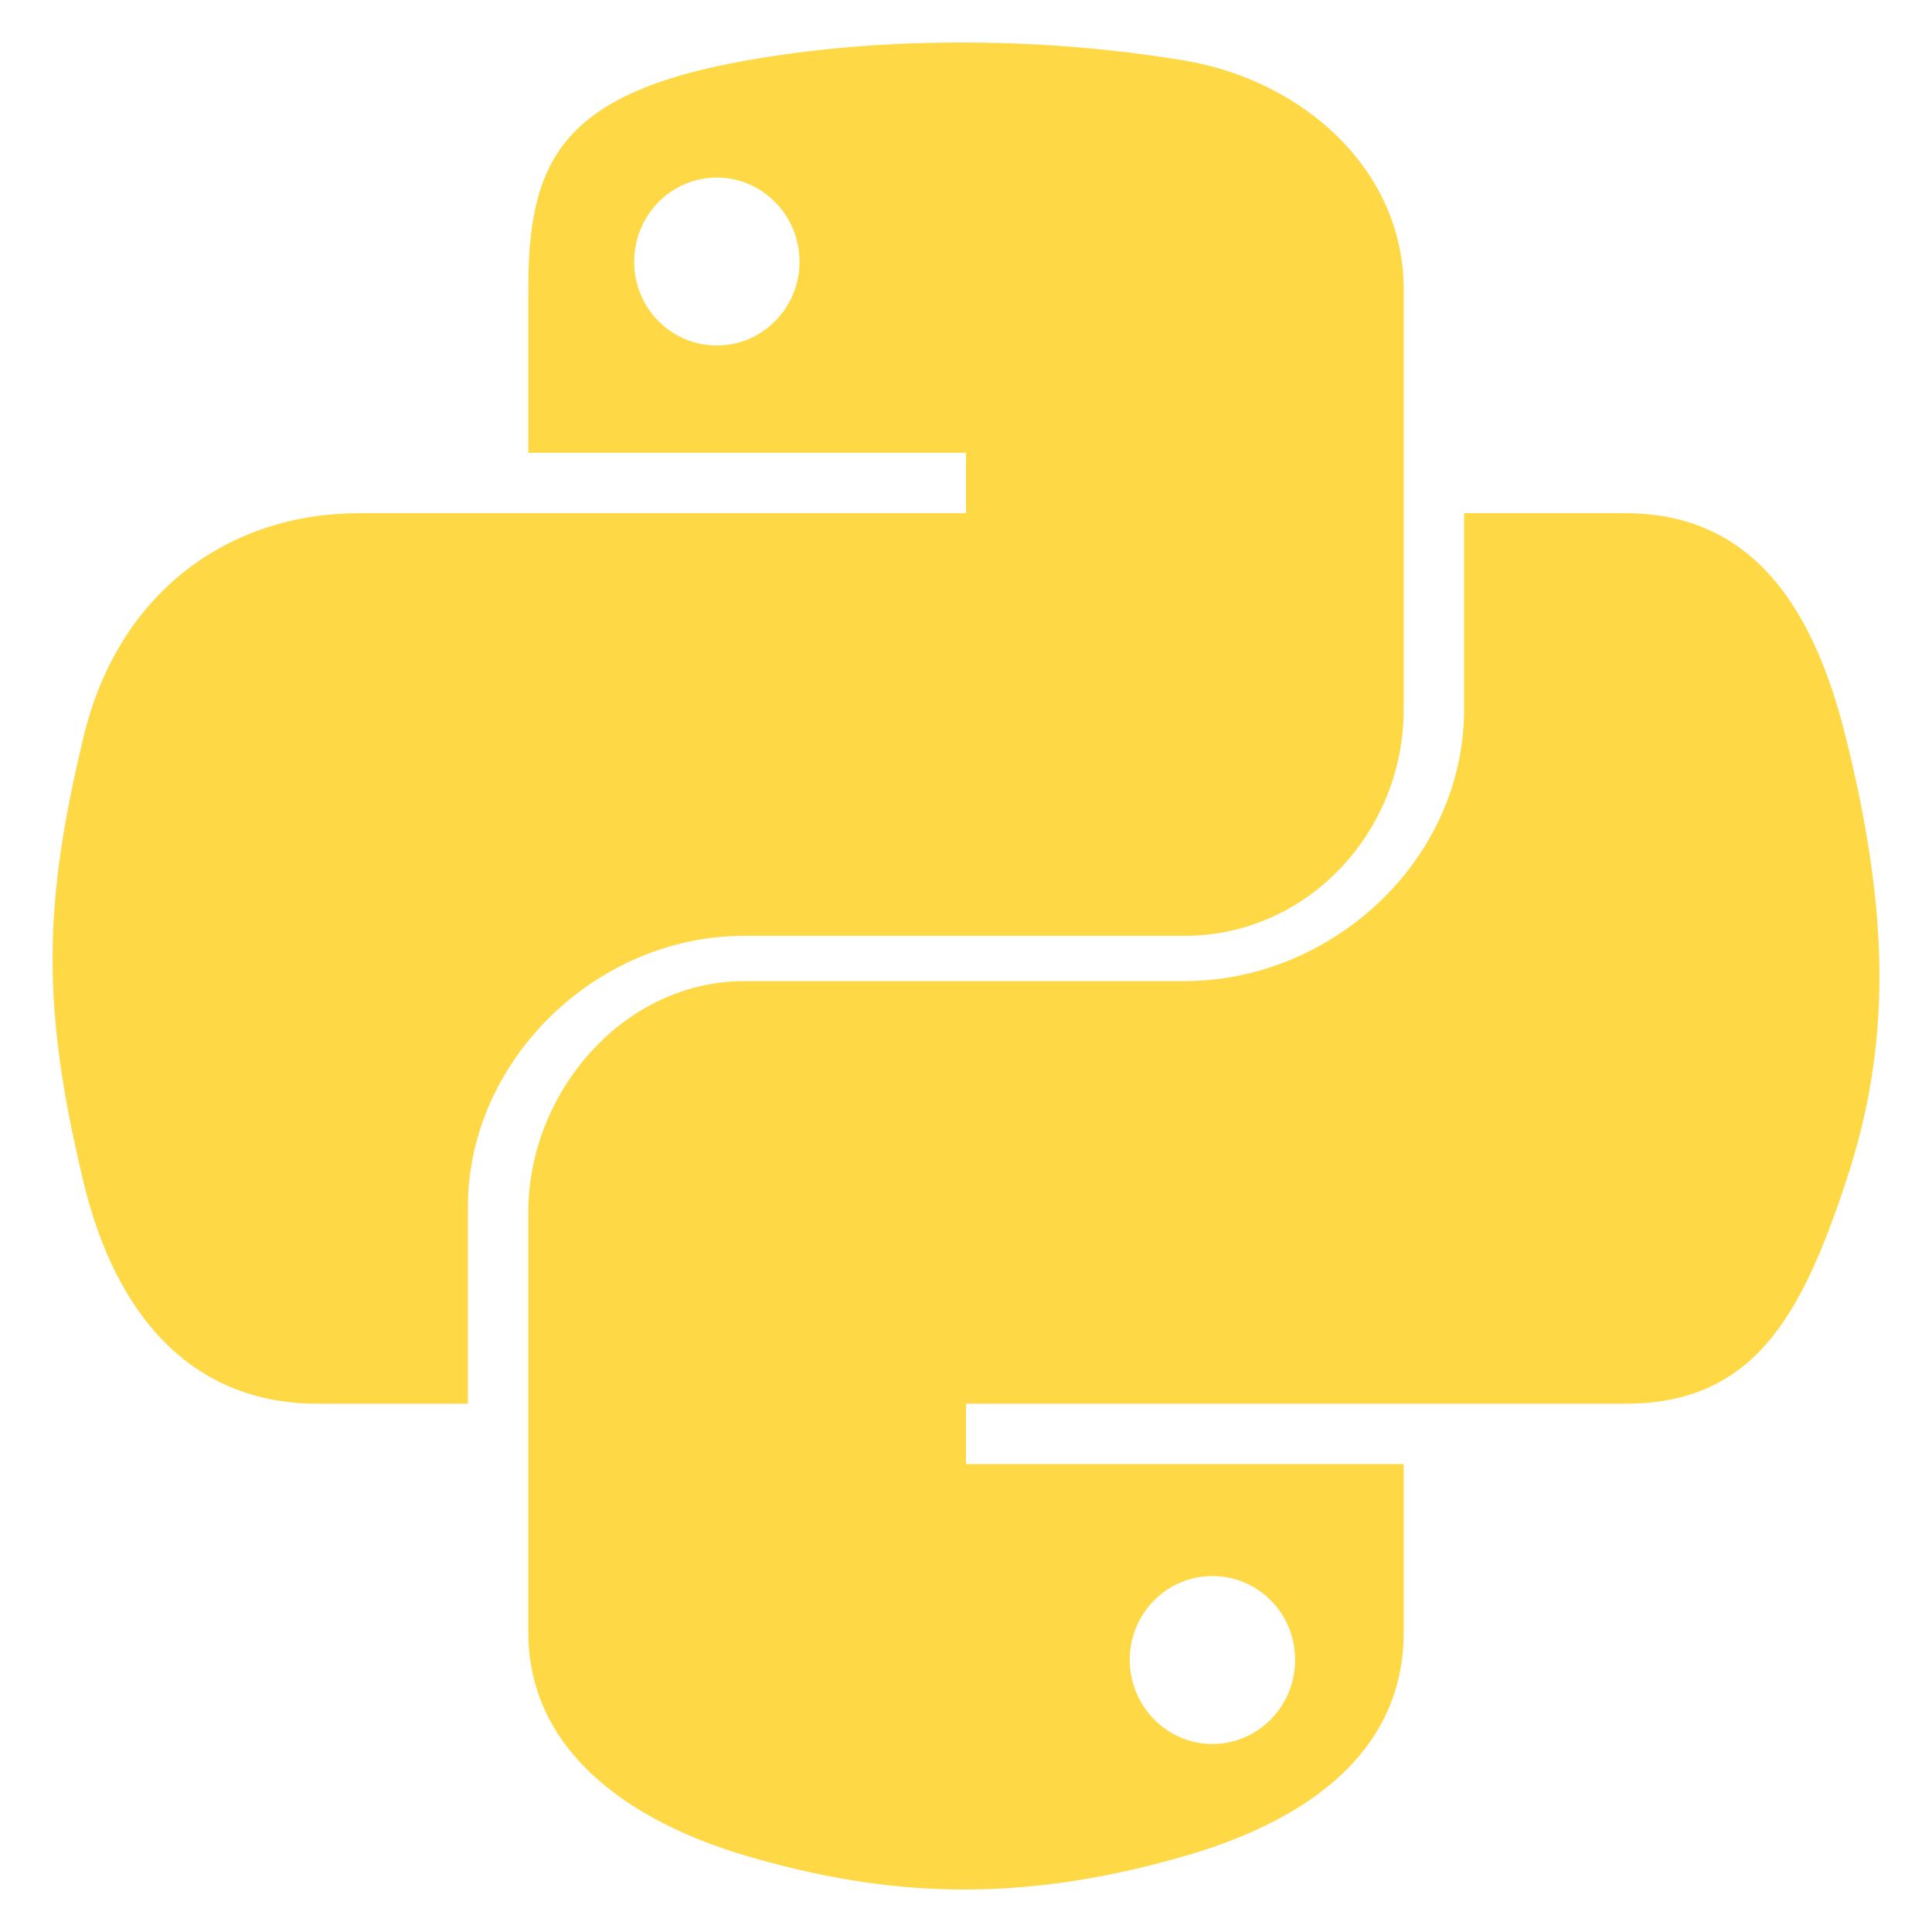
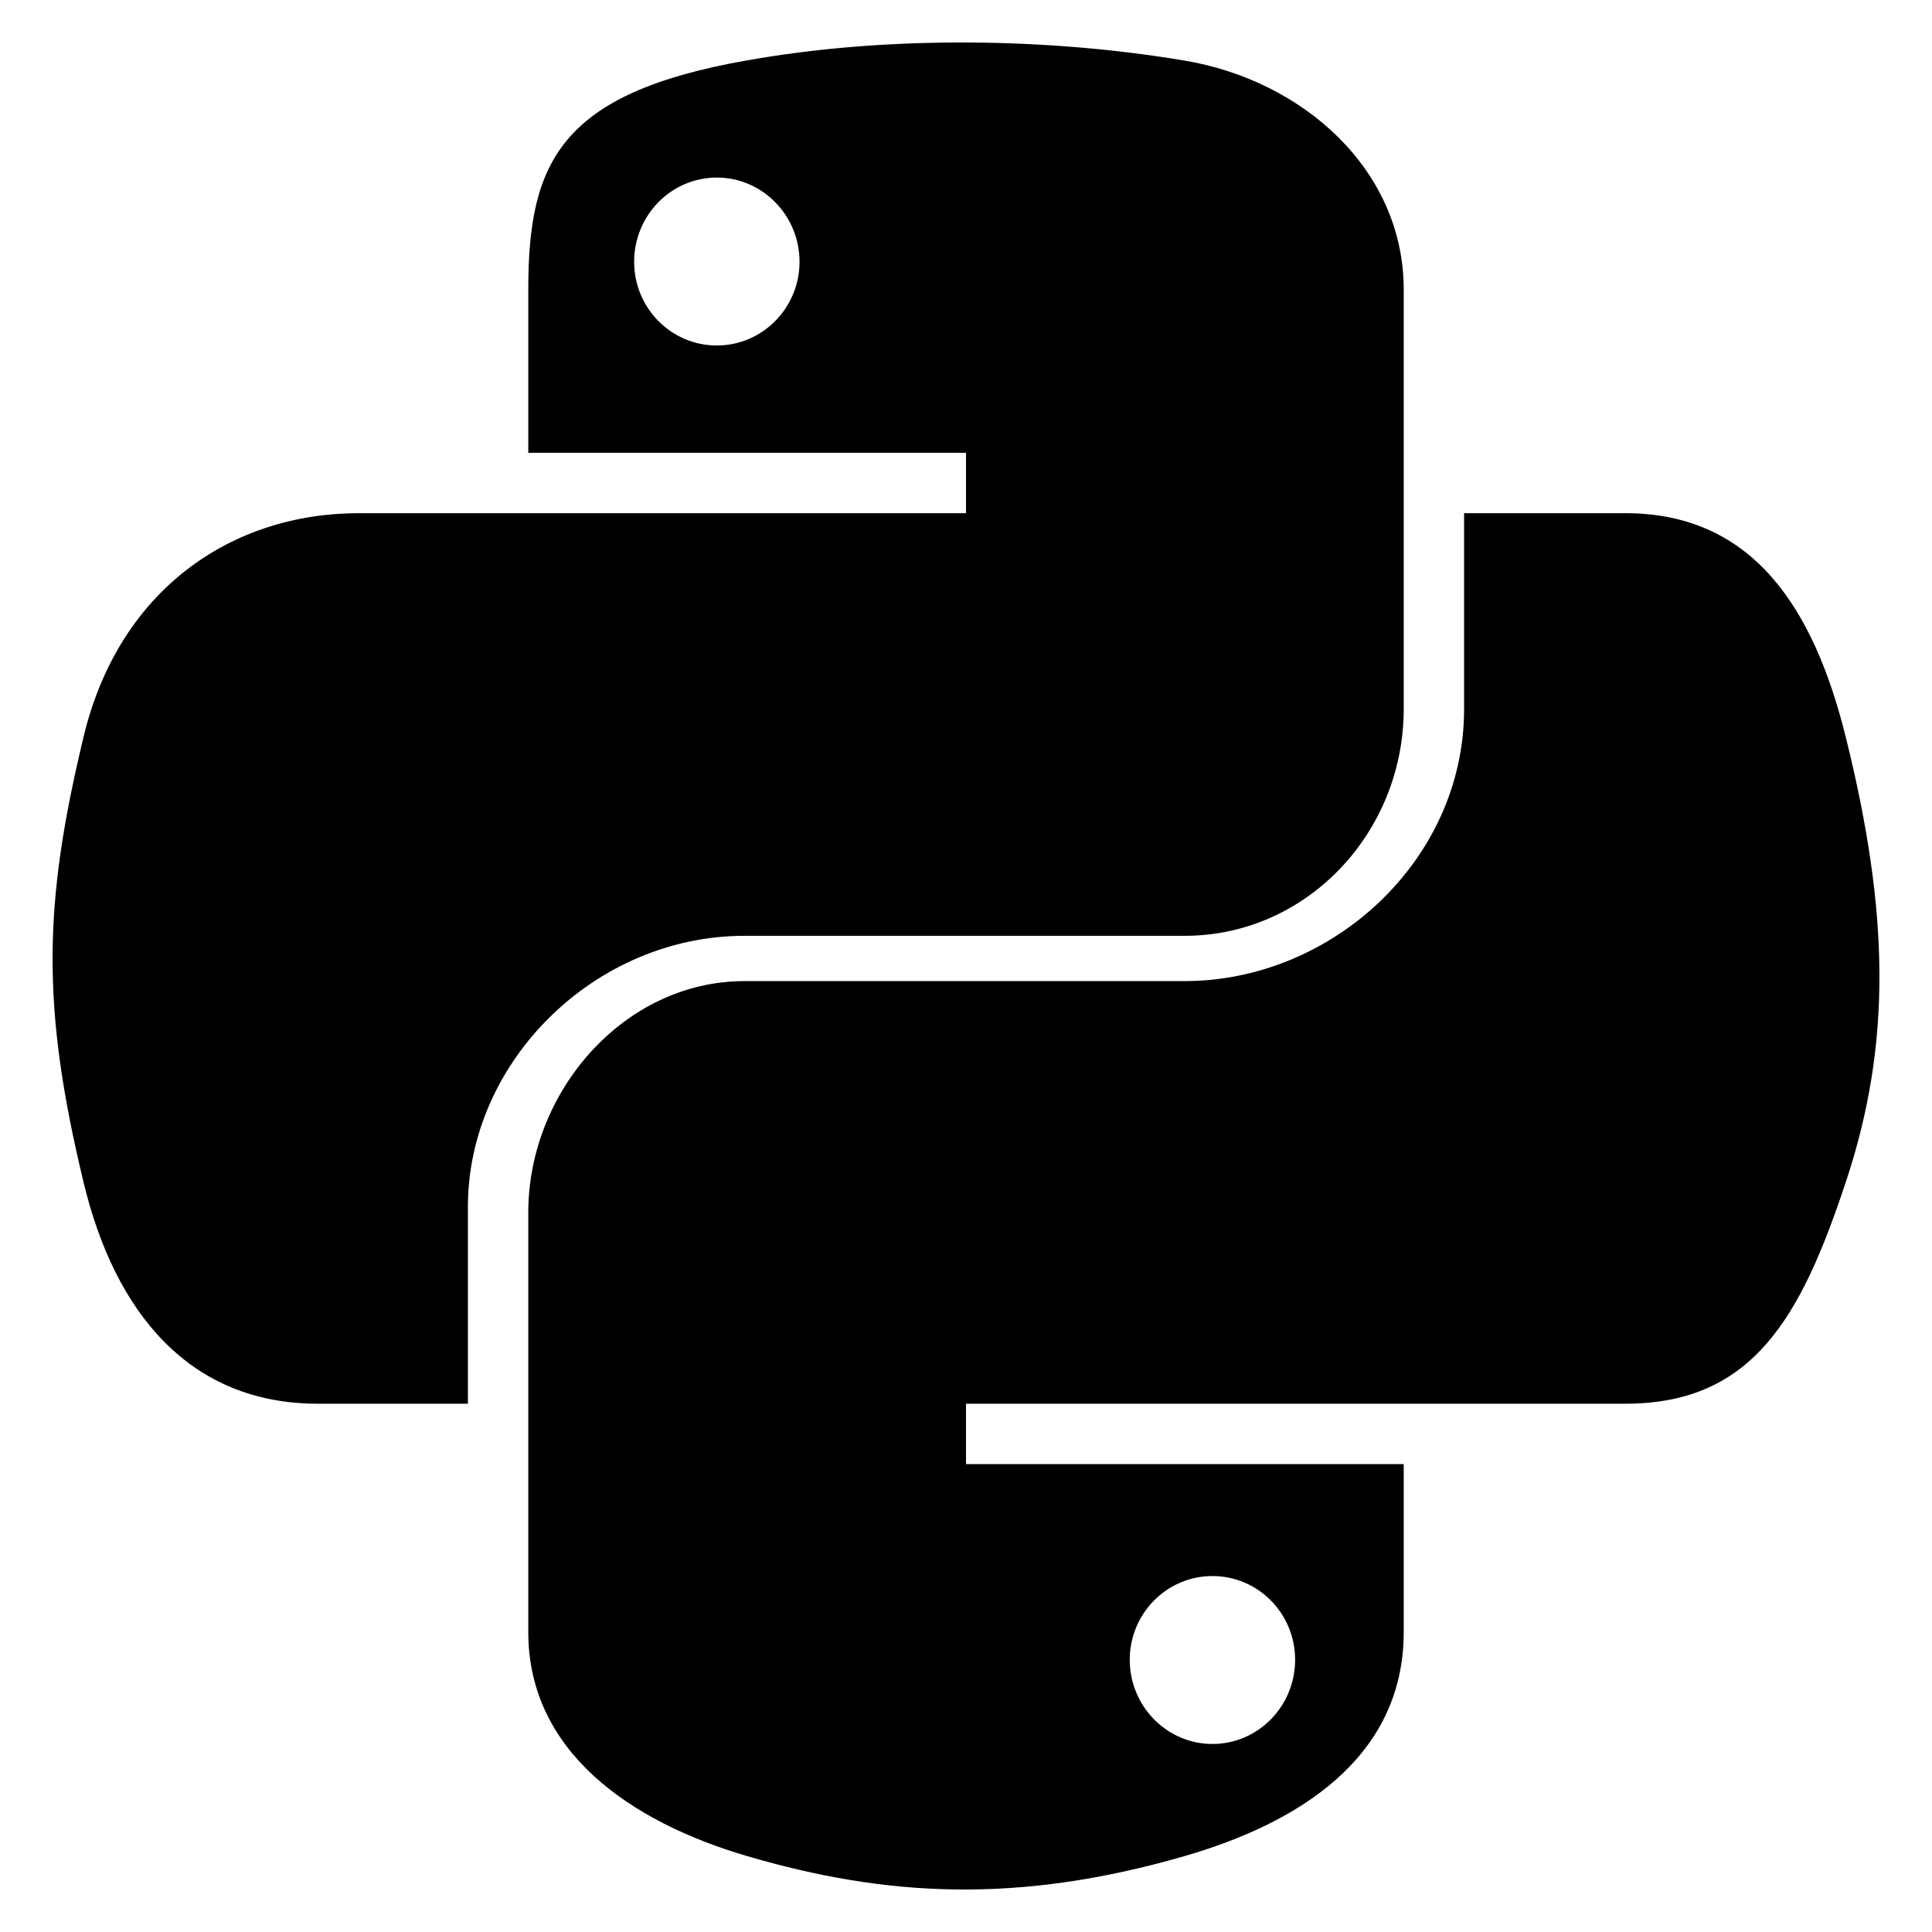
<svg xmlns="http://www.w3.org/2000/svg" viewBox="0 0 128 128">
-   <path fill="#FFD845" d="M49.33 62h29.159C86.606 62 93 55.132 93 46.981V19.183c0-7.912-6.632-13.856-14.555-15.176-5.014-.835-10.195-1.215-15.187-1.191-4.99.023-9.612.448-13.805 1.191C37.098 6.188 35 10.758 35 19.183V30h29v4H23.776c-8.484 0-15.914 5.108-18.237 14.811-2.681 11.12-2.8 17.919 0 29.53C7.614 86.983 12.569 93 21.054 93H31V79.952C31 70.315 39.428 62 49.33 62zm-1.838-39.11c-3.026 0-5.478-2.479-5.478-5.545 0-3.079 2.451-5.581 5.478-5.581 3.015 0 5.479 2.502 5.479 5.581-.001 3.066-2.465 5.545-5.479 5.545zm74.789 25.921C120.183 40.363 116.178 34 107.682 34H97v12.981C97 57.031 88.206 65 78.489 65H49.33C41.342 65 35 72.326 35 80.326v27.8c0 7.91 6.745 12.564 14.462 14.834 9.242 2.717 17.994 3.208 29.051 0C85.862 120.831 93 116.549 93 108.126V97H64v-4h43.682c8.484 0 11.647-5.776 14.599-14.66 3.047-9.145 2.916-17.799 0-29.529zm-41.955 55.606c3.027 0 5.479 2.479 5.479 5.547 0 3.076-2.451 5.579-5.479 5.579-3.015 0-5.478-2.502-5.478-5.579 0-3.068 2.463-5.547 5.478-5.547z" />
+   <path d="M49.33 62h29.159C86.606 62 93 55.132 93 46.981V19.183c0-7.912-6.632-13.856-14.555-15.176-5.014-.835-10.195-1.215-15.187-1.191-4.99.023-9.612.448-13.805 1.191C37.098 6.188 35 10.758 35 19.183V30h29v4H23.776c-8.484 0-15.914 5.108-18.237 14.811-2.681 11.12-2.8 17.919 0 29.53C7.614 86.983 12.569 93 21.054 93H31V79.952C31 70.315 39.428 62 49.33 62zm-1.838-39.11c-3.026 0-5.478-2.479-5.478-5.545 0-3.079 2.451-5.581 5.478-5.581 3.015 0 5.479 2.502 5.479 5.581-.001 3.066-2.465 5.545-5.479 5.545zm74.789 25.921C120.183 40.363 116.178 34 107.682 34H97v12.981C97 57.031 88.206 65 78.489 65H49.33C41.342 65 35 72.326 35 80.326v27.8c0 7.91 6.745 12.564 14.462 14.834 9.242 2.717 17.994 3.208 29.051 0C85.862 120.831 93 116.549 93 108.126V97H64v-4h43.682c8.484 0 11.647-5.776 14.599-14.66 3.047-9.145 2.916-17.799 0-29.529zm-41.955 55.606c3.027 0 5.479 2.479 5.479 5.547 0 3.076-2.451 5.579-5.479 5.579-3.015 0-5.478-2.502-5.478-5.579 0-3.068 2.463-5.547 5.478-5.547z" />
</svg>
